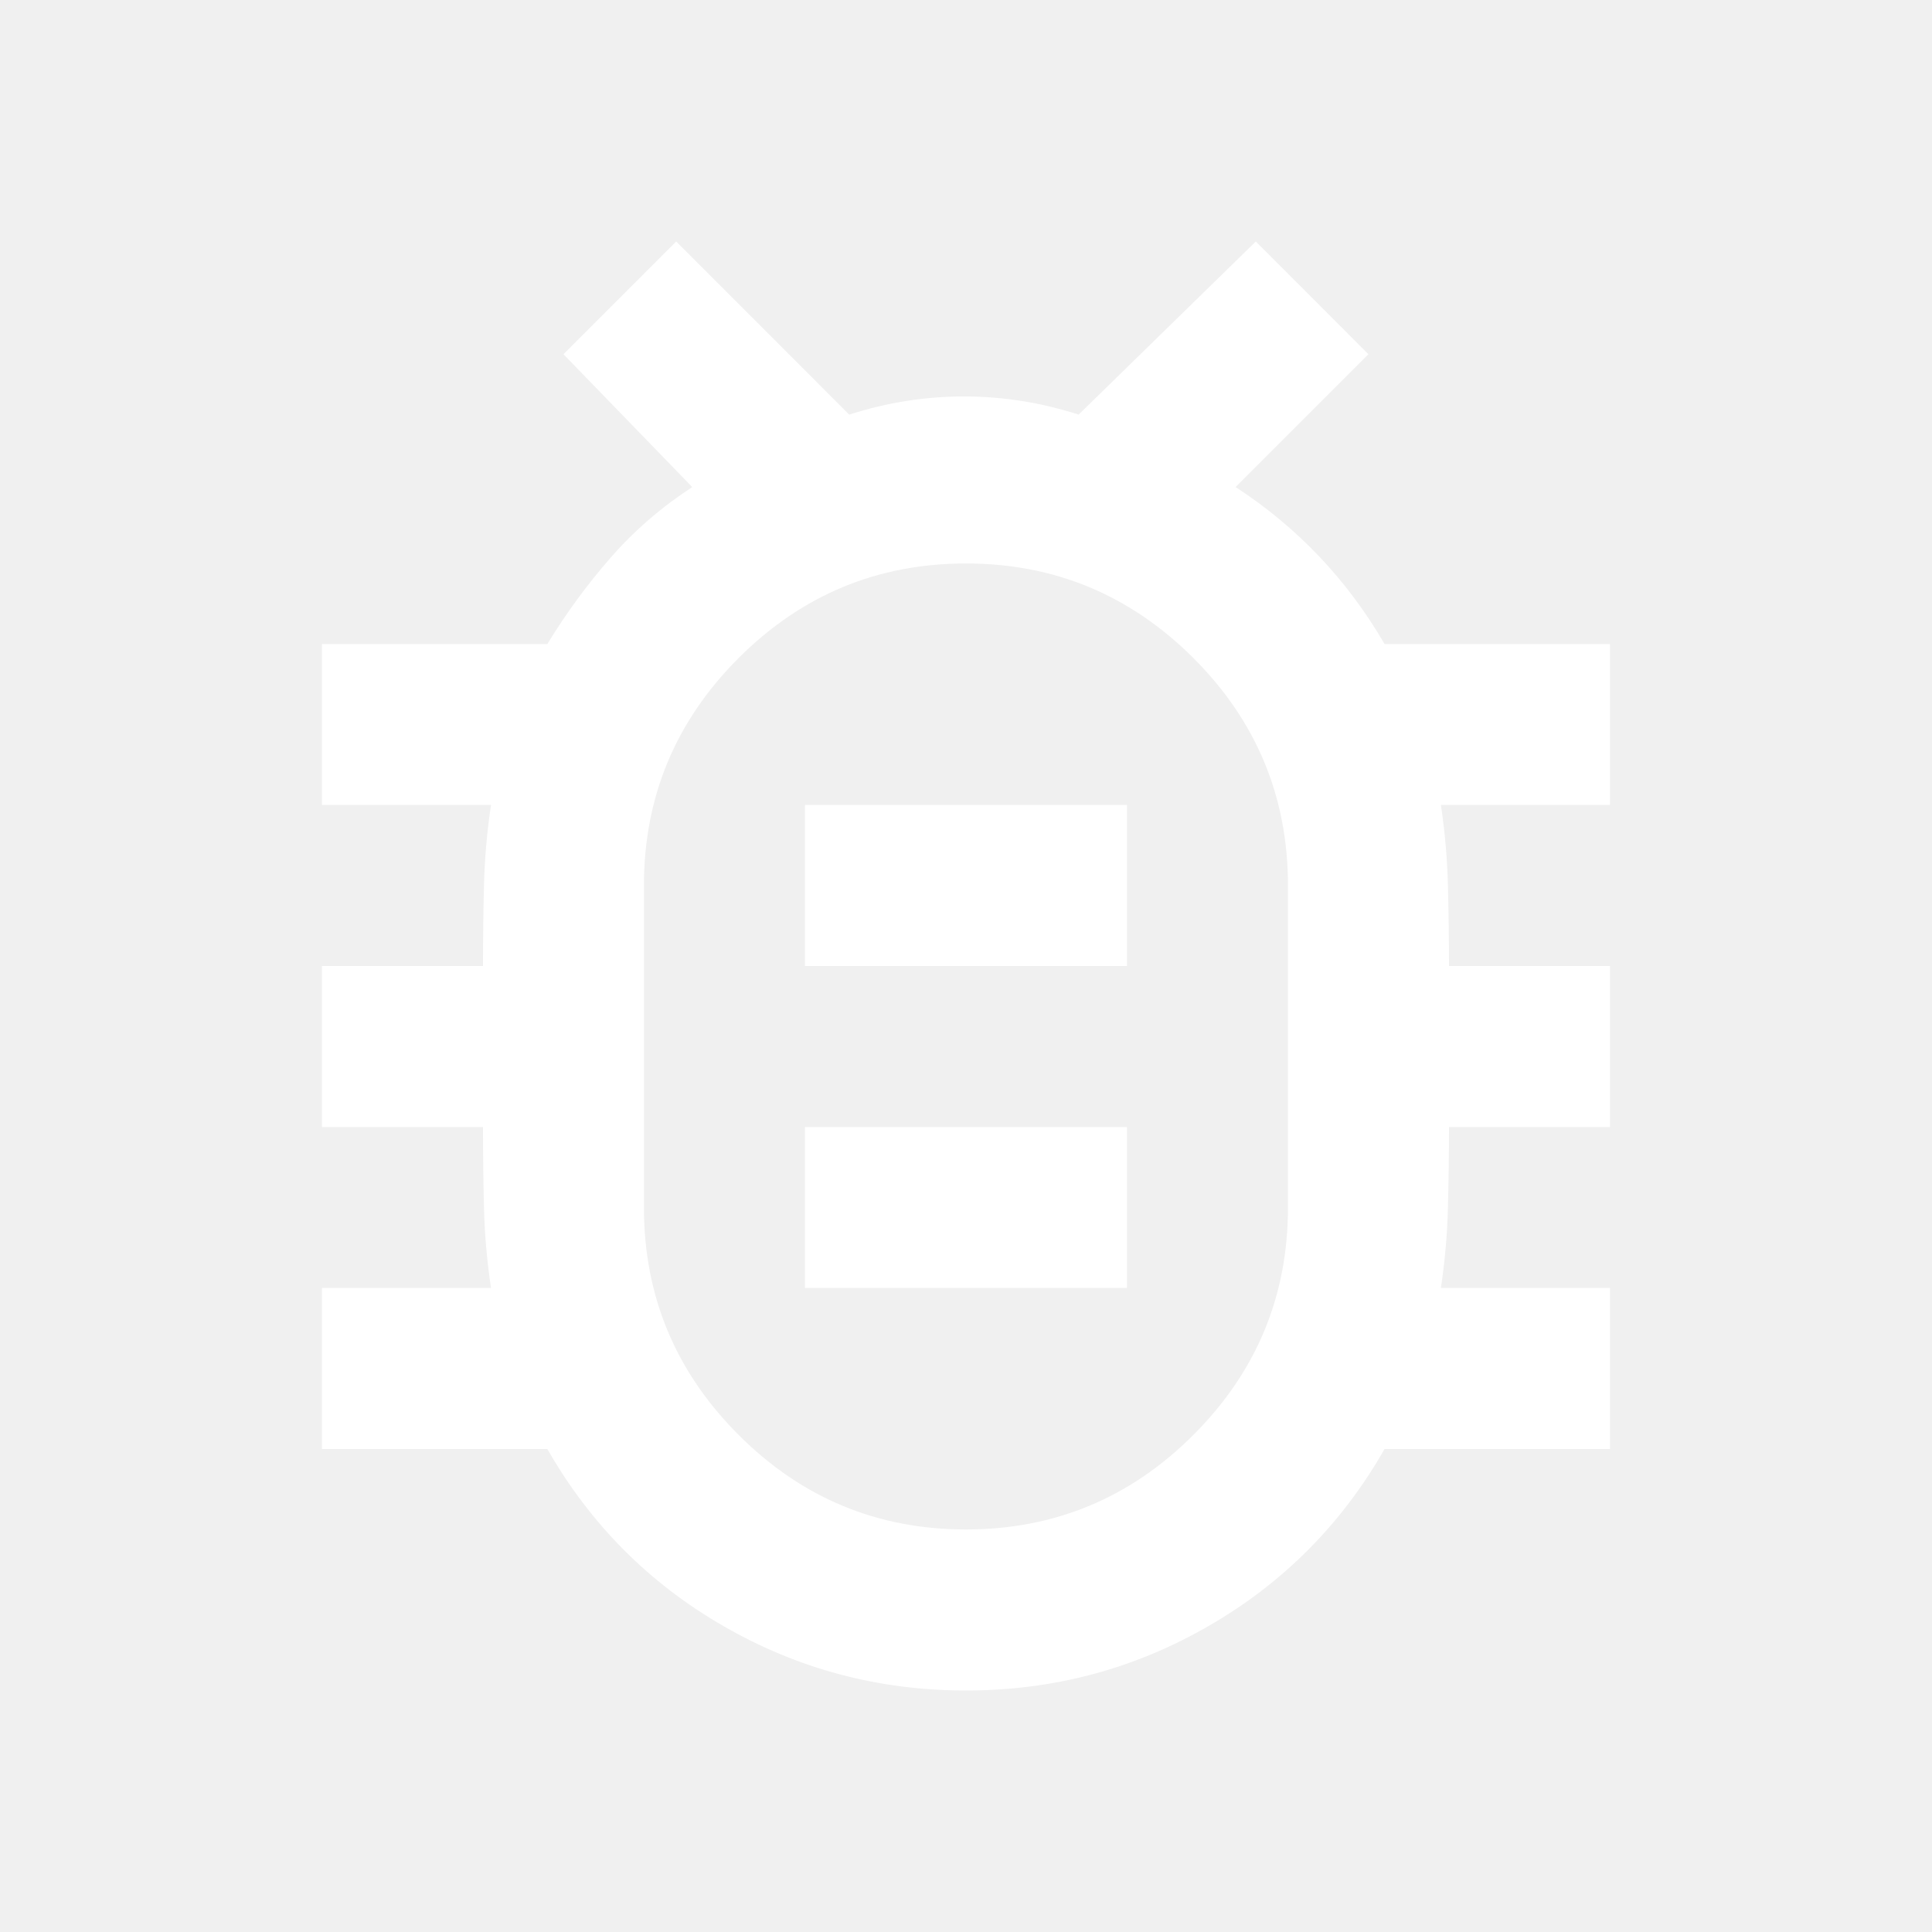
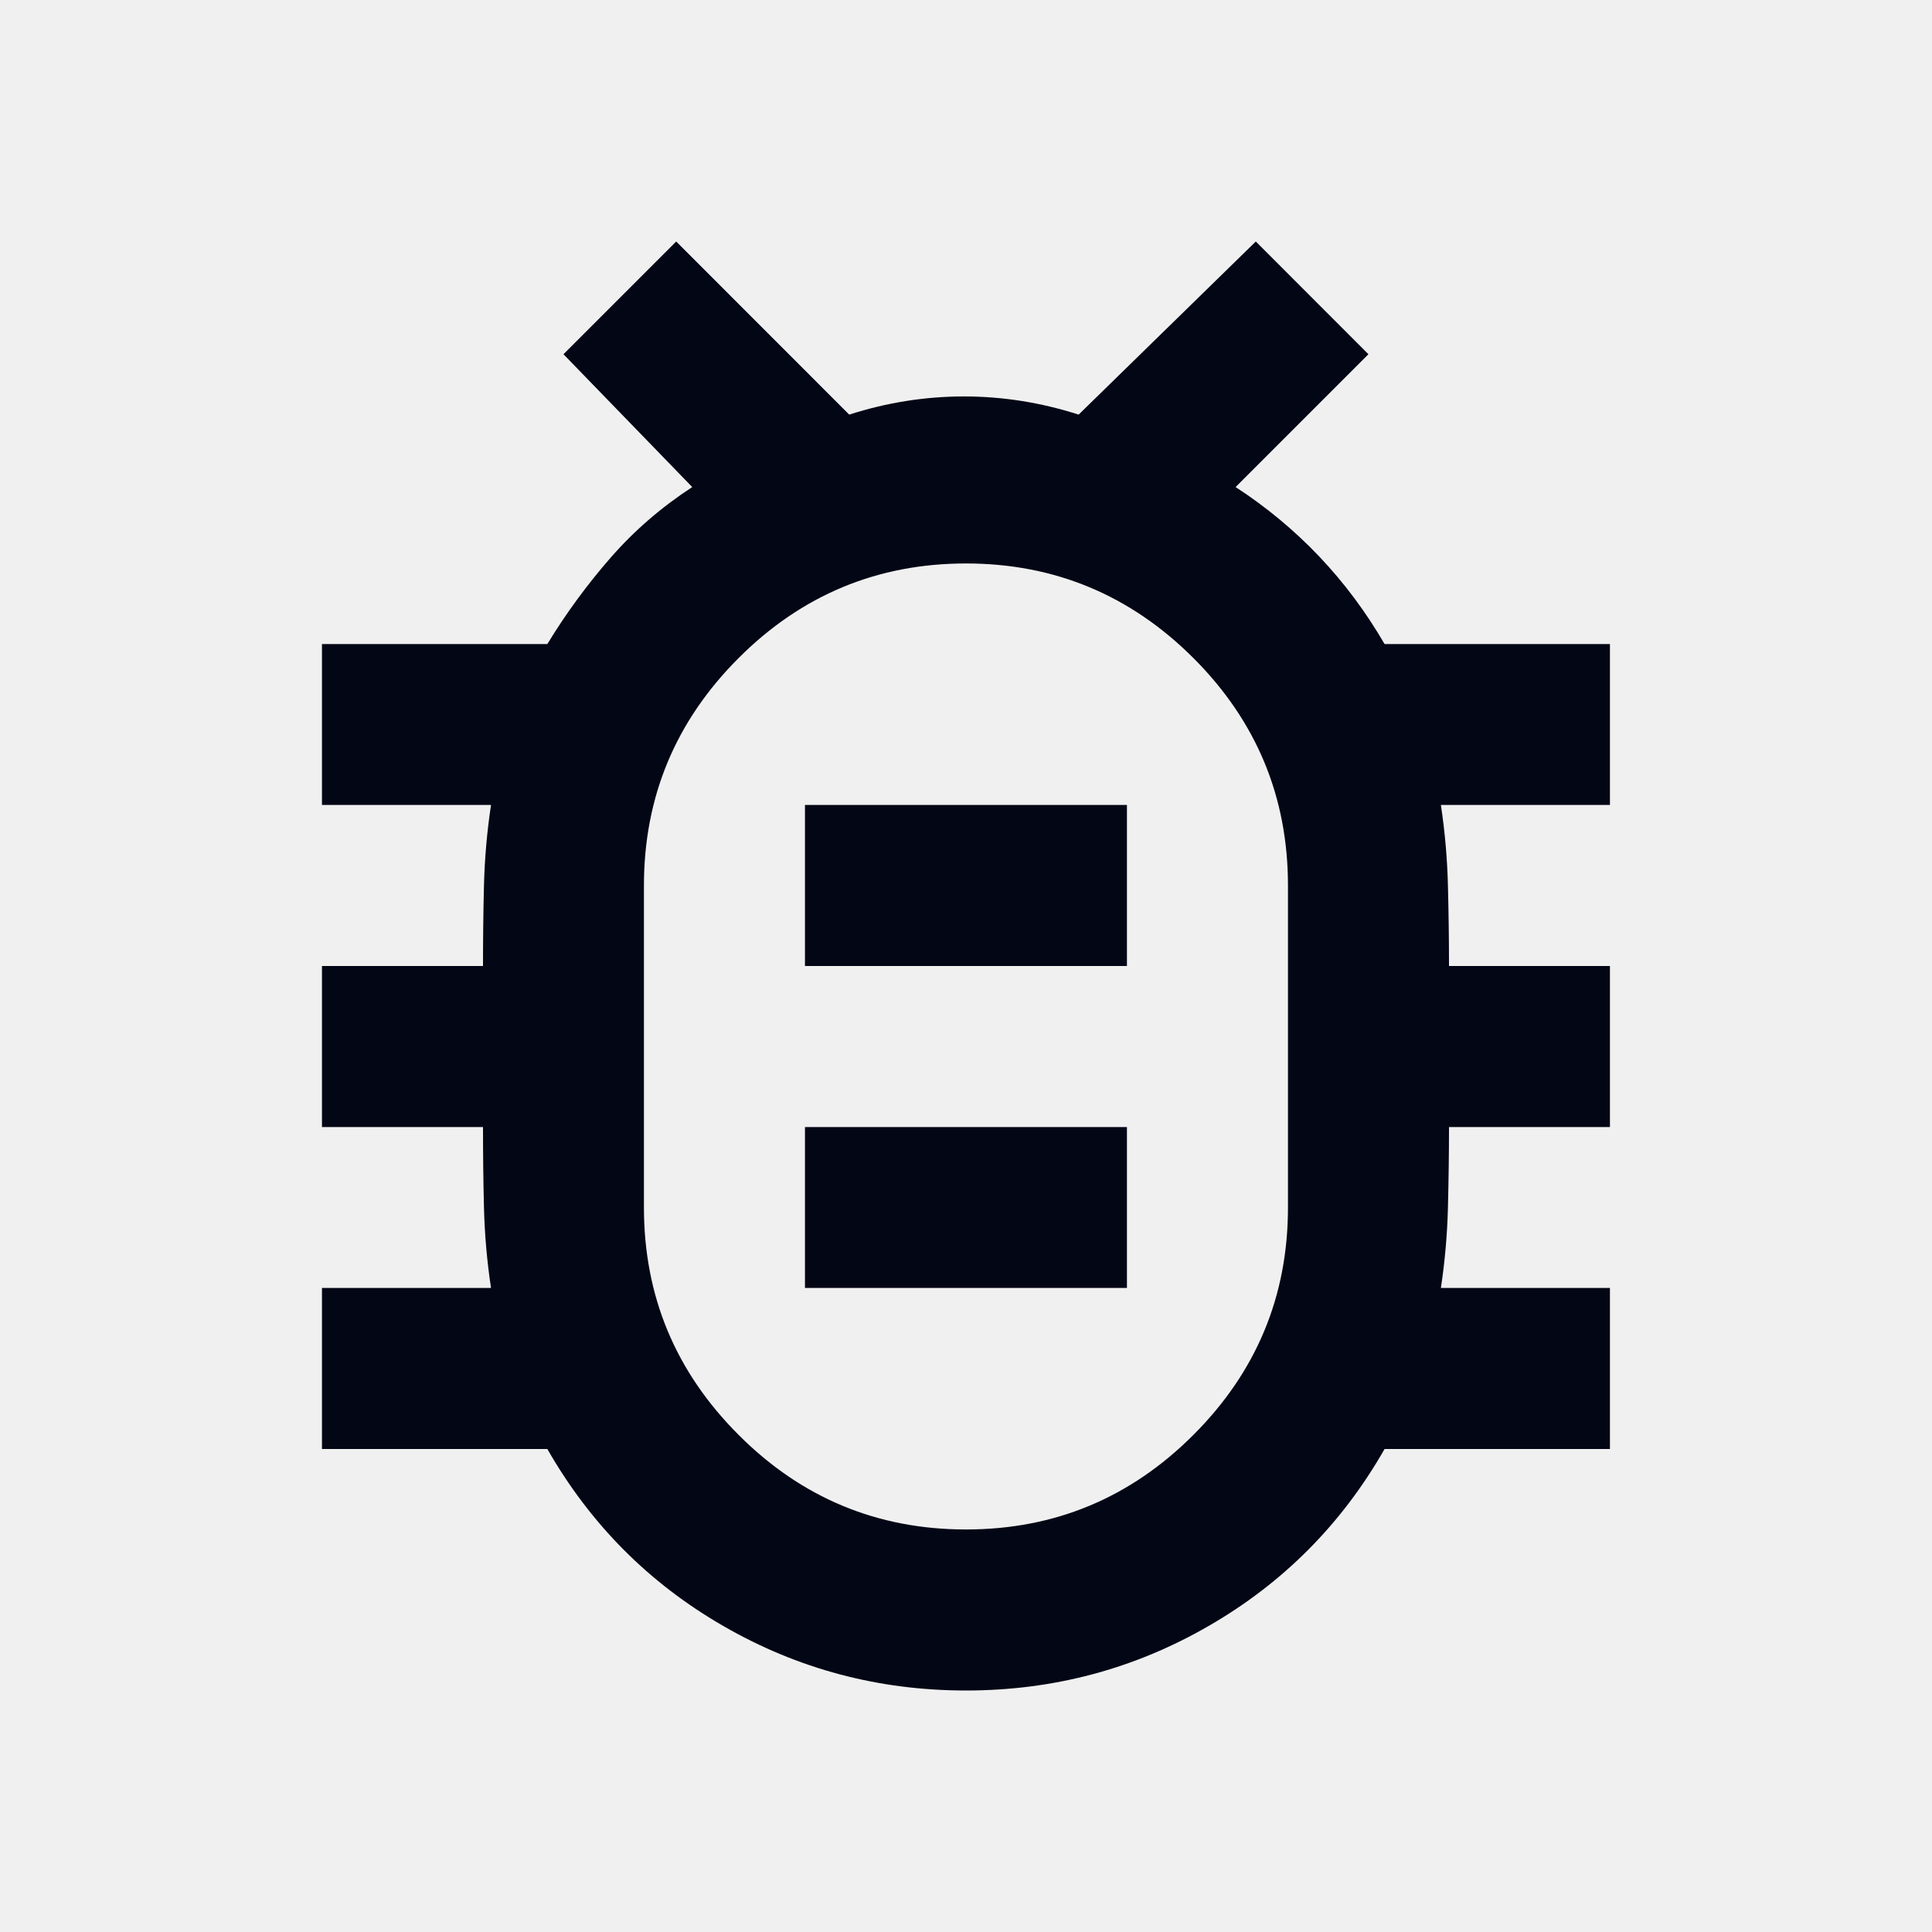
<svg xmlns="http://www.w3.org/2000/svg" width="20" height="20" viewBox="0 0 20 20" fill="none">
-   <path d="M10 15.833C10.916 15.833 11.701 15.507 12.354 14.854C13.007 14.201 13.333 13.417 13.333 12.5V9.167C13.333 8.25 13.007 7.465 12.354 6.812C11.701 6.16 10.916 5.833 10 5.833C9.083 5.833 8.298 6.16 7.646 6.812C6.993 7.465 6.666 8.25 6.666 9.167V12.5C6.666 13.417 6.993 14.201 7.646 14.854C8.298 15.507 9.083 15.833 10 15.833ZM8.333 13.333H11.666V11.667H8.333V13.333ZM8.333 10H11.666V8.333H8.333V10ZM10 17.5C9.097 17.5 8.26 17.278 7.489 16.833C6.718 16.389 6.111 15.778 5.666 15H3.333V13.333H5.083C5.041 13.056 5.017 12.778 5.01 12.5C5.003 12.222 5 11.944 5 11.667H3.333V10H5C5 9.722 5.003 9.444 5.01 9.167C5.017 8.889 5.041 8.611 5.083 8.333H3.333V6.667H5.666C5.861 6.347 6.08 6.049 6.323 5.771C6.566 5.493 6.847 5.25 7.166 5.042L5.833 3.667L7 2.5L8.791 4.292C9.18 4.167 9.576 4.104 9.979 4.104C10.382 4.104 10.777 4.167 11.166 4.292L13 2.5L14.166 3.667L12.791 5.042C13.111 5.25 13.399 5.49 13.656 5.76C13.913 6.031 14.139 6.333 14.333 6.667H16.666V8.333H14.916C14.958 8.611 14.982 8.889 14.989 9.167C14.996 9.444 15 9.722 15 10H16.666V11.667H15C15 11.944 14.996 12.222 14.989 12.5C14.982 12.778 14.958 13.056 14.916 13.333H16.666V15H14.333C13.889 15.778 13.281 16.389 12.51 16.833C11.739 17.278 10.902 17.5 10 17.5Z" fill="white" />
+   <path d="M10 15.833C10.916 15.833 11.701 15.507 12.354 14.854C13.007 14.201 13.333 13.417 13.333 12.5V9.167C13.333 8.25 13.007 7.465 12.354 6.812C11.701 6.16 10.916 5.833 10 5.833C9.083 5.833 8.298 6.16 7.646 6.812C6.993 7.465 6.666 8.25 6.666 9.167V12.5C6.666 13.417 6.993 14.201 7.646 14.854C8.298 15.507 9.083 15.833 10 15.833ZM8.333 13.333H11.666V11.667H8.333V13.333ZM8.333 10H11.666V8.333H8.333V10ZM10 17.5C9.097 17.5 8.26 17.278 7.489 16.833C6.718 16.389 6.111 15.778 5.666 15H3.333V13.333H5.083C5.041 13.056 5.017 12.778 5.01 12.5C5.003 12.222 5 11.944 5 11.667H3.333V10H5C5 9.722 5.003 9.444 5.01 9.167C5.017 8.889 5.041 8.611 5.083 8.333H3.333V6.667H5.666C5.861 6.347 6.08 6.049 6.323 5.771C6.566 5.493 6.847 5.25 7.166 5.042L5.833 3.667L7 2.5L8.791 4.292C9.18 4.167 9.576 4.104 9.979 4.104C10.382 4.104 10.777 4.167 11.166 4.292L13 2.5L14.166 3.667L12.791 5.042C13.111 5.25 13.399 5.49 13.656 5.76C13.913 6.031 14.139 6.333 14.333 6.667H16.666V8.333H14.916C14.958 8.611 14.982 8.889 14.989 9.167C14.996 9.444 15 9.722 15 10H16.666V11.667H15C15 11.944 14.996 12.222 14.989 12.5C14.982 12.778 14.958 13.056 14.916 13.333H16.666V15H14.333C13.889 15.778 13.281 16.389 12.51 16.833C11.739 17.278 10.902 17.5 10 17.5Z" fill="#030615" />
</svg>
